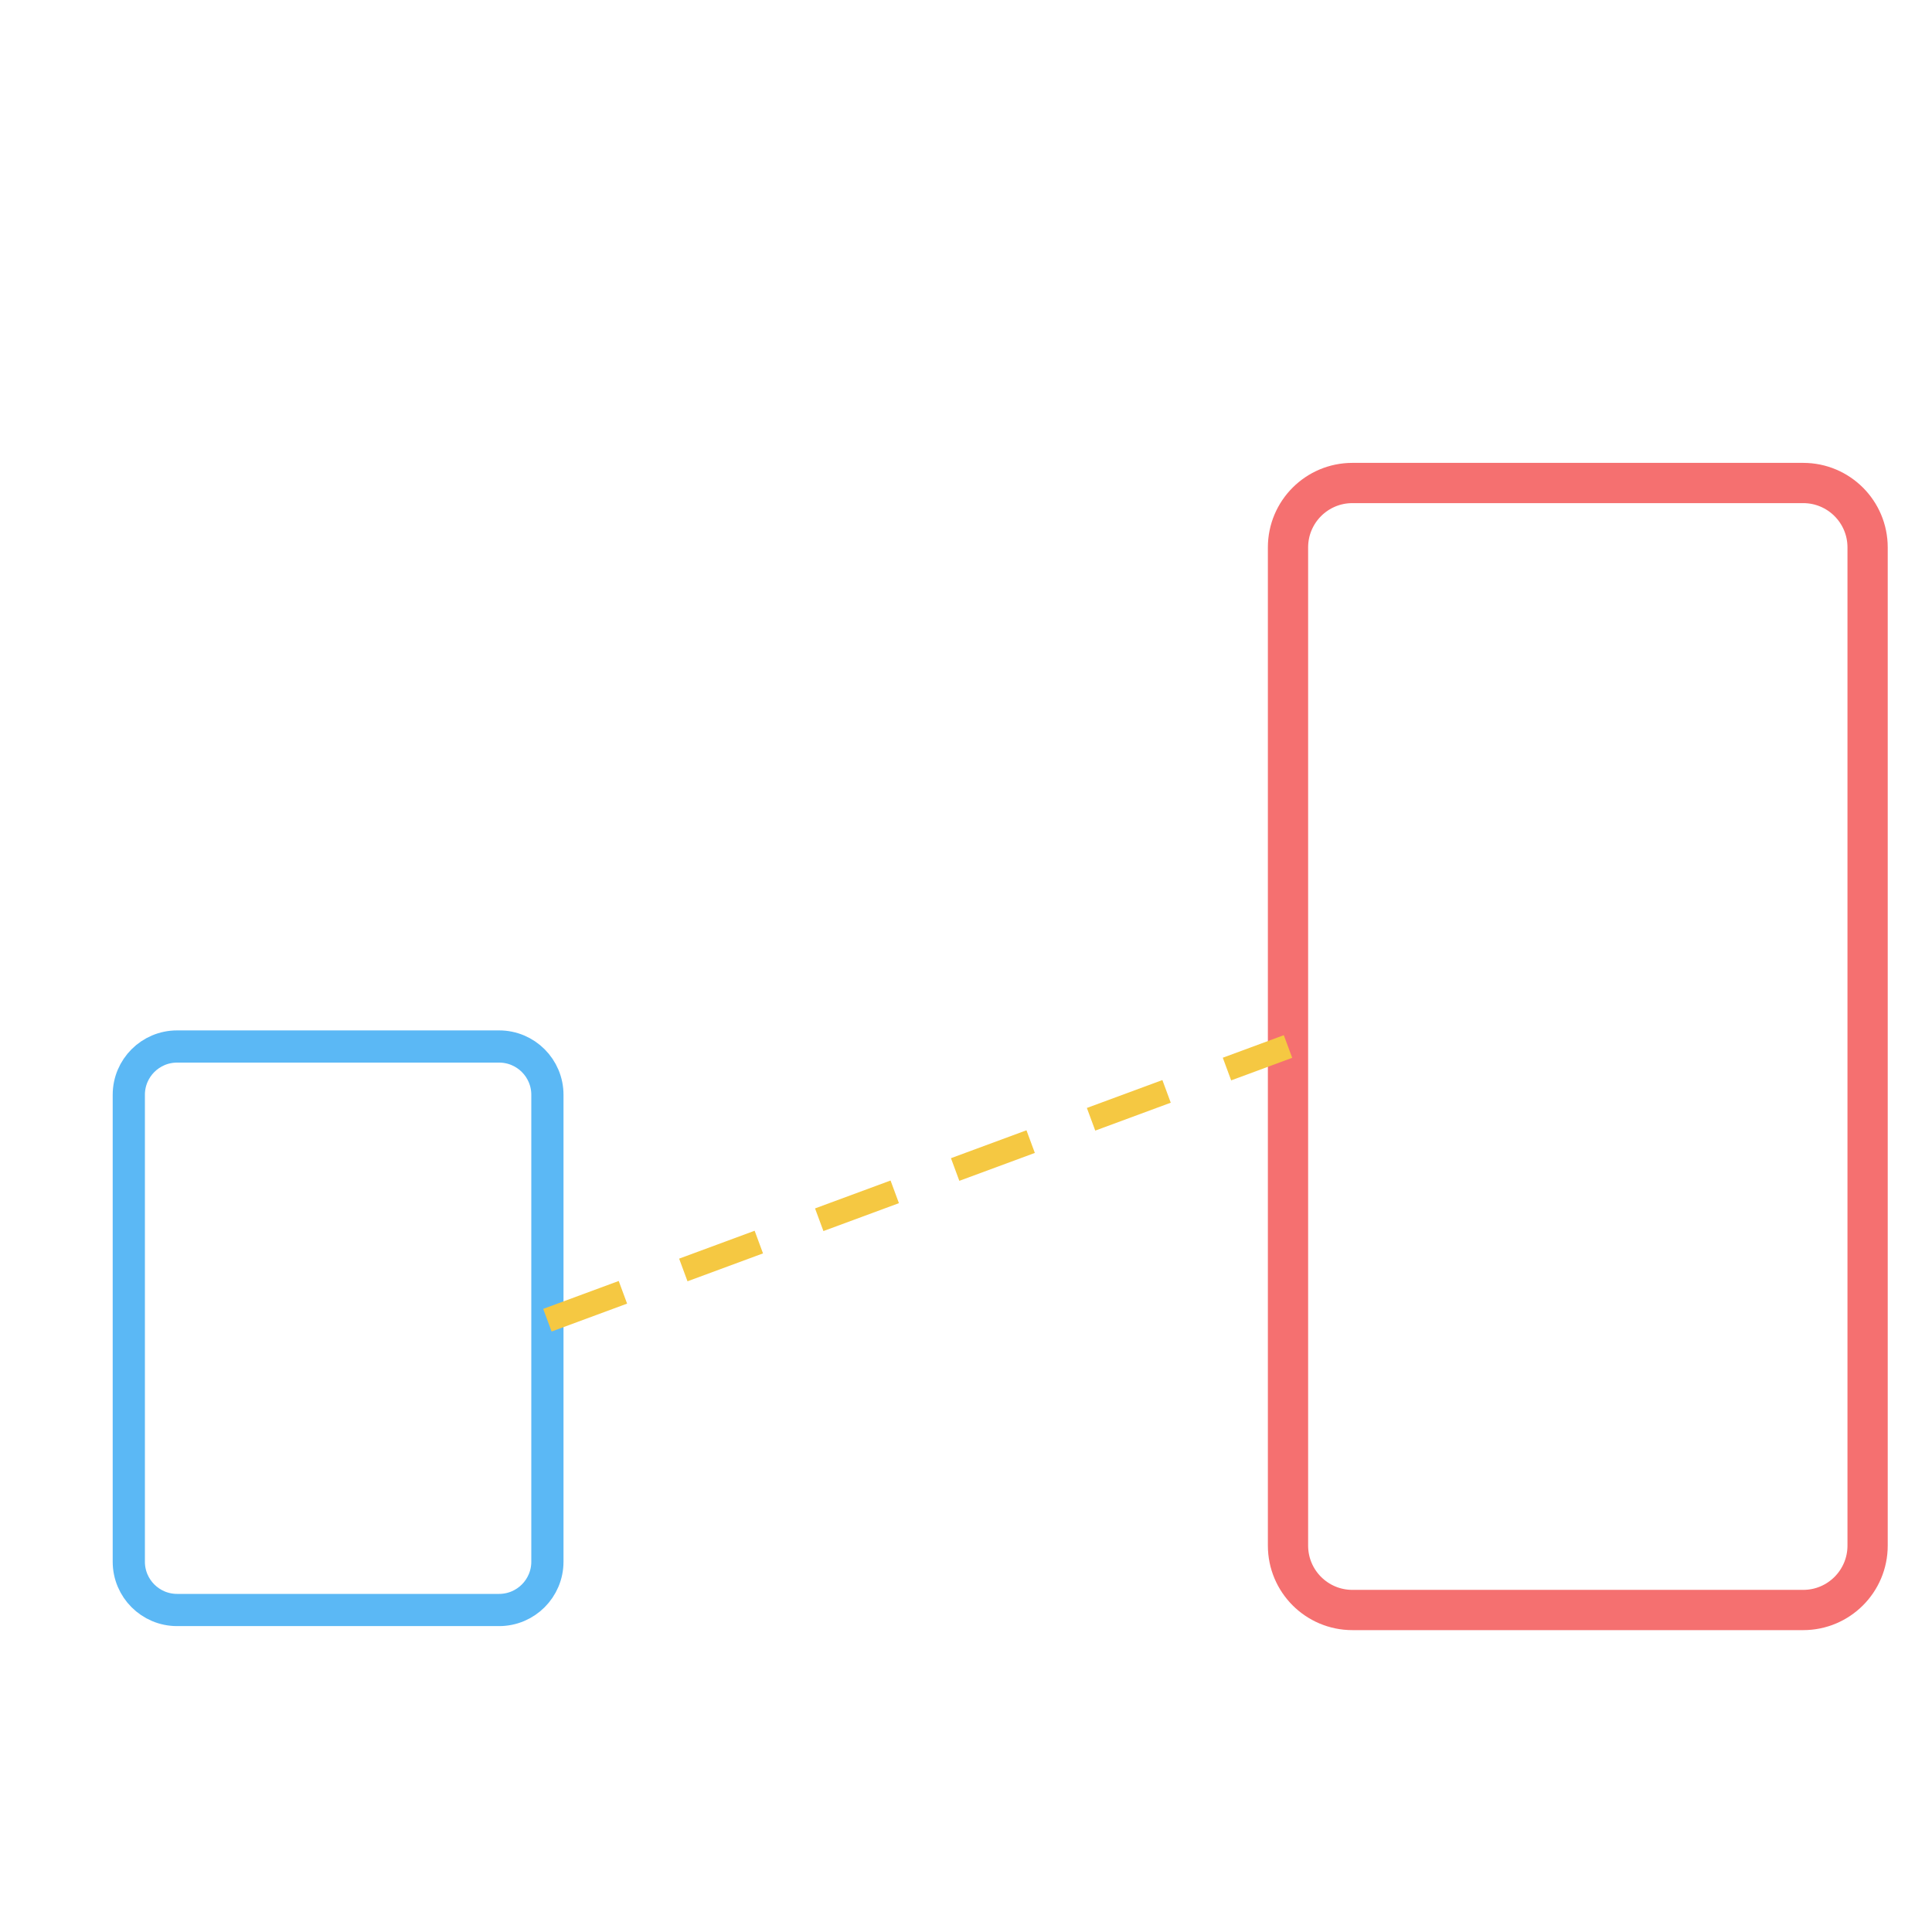
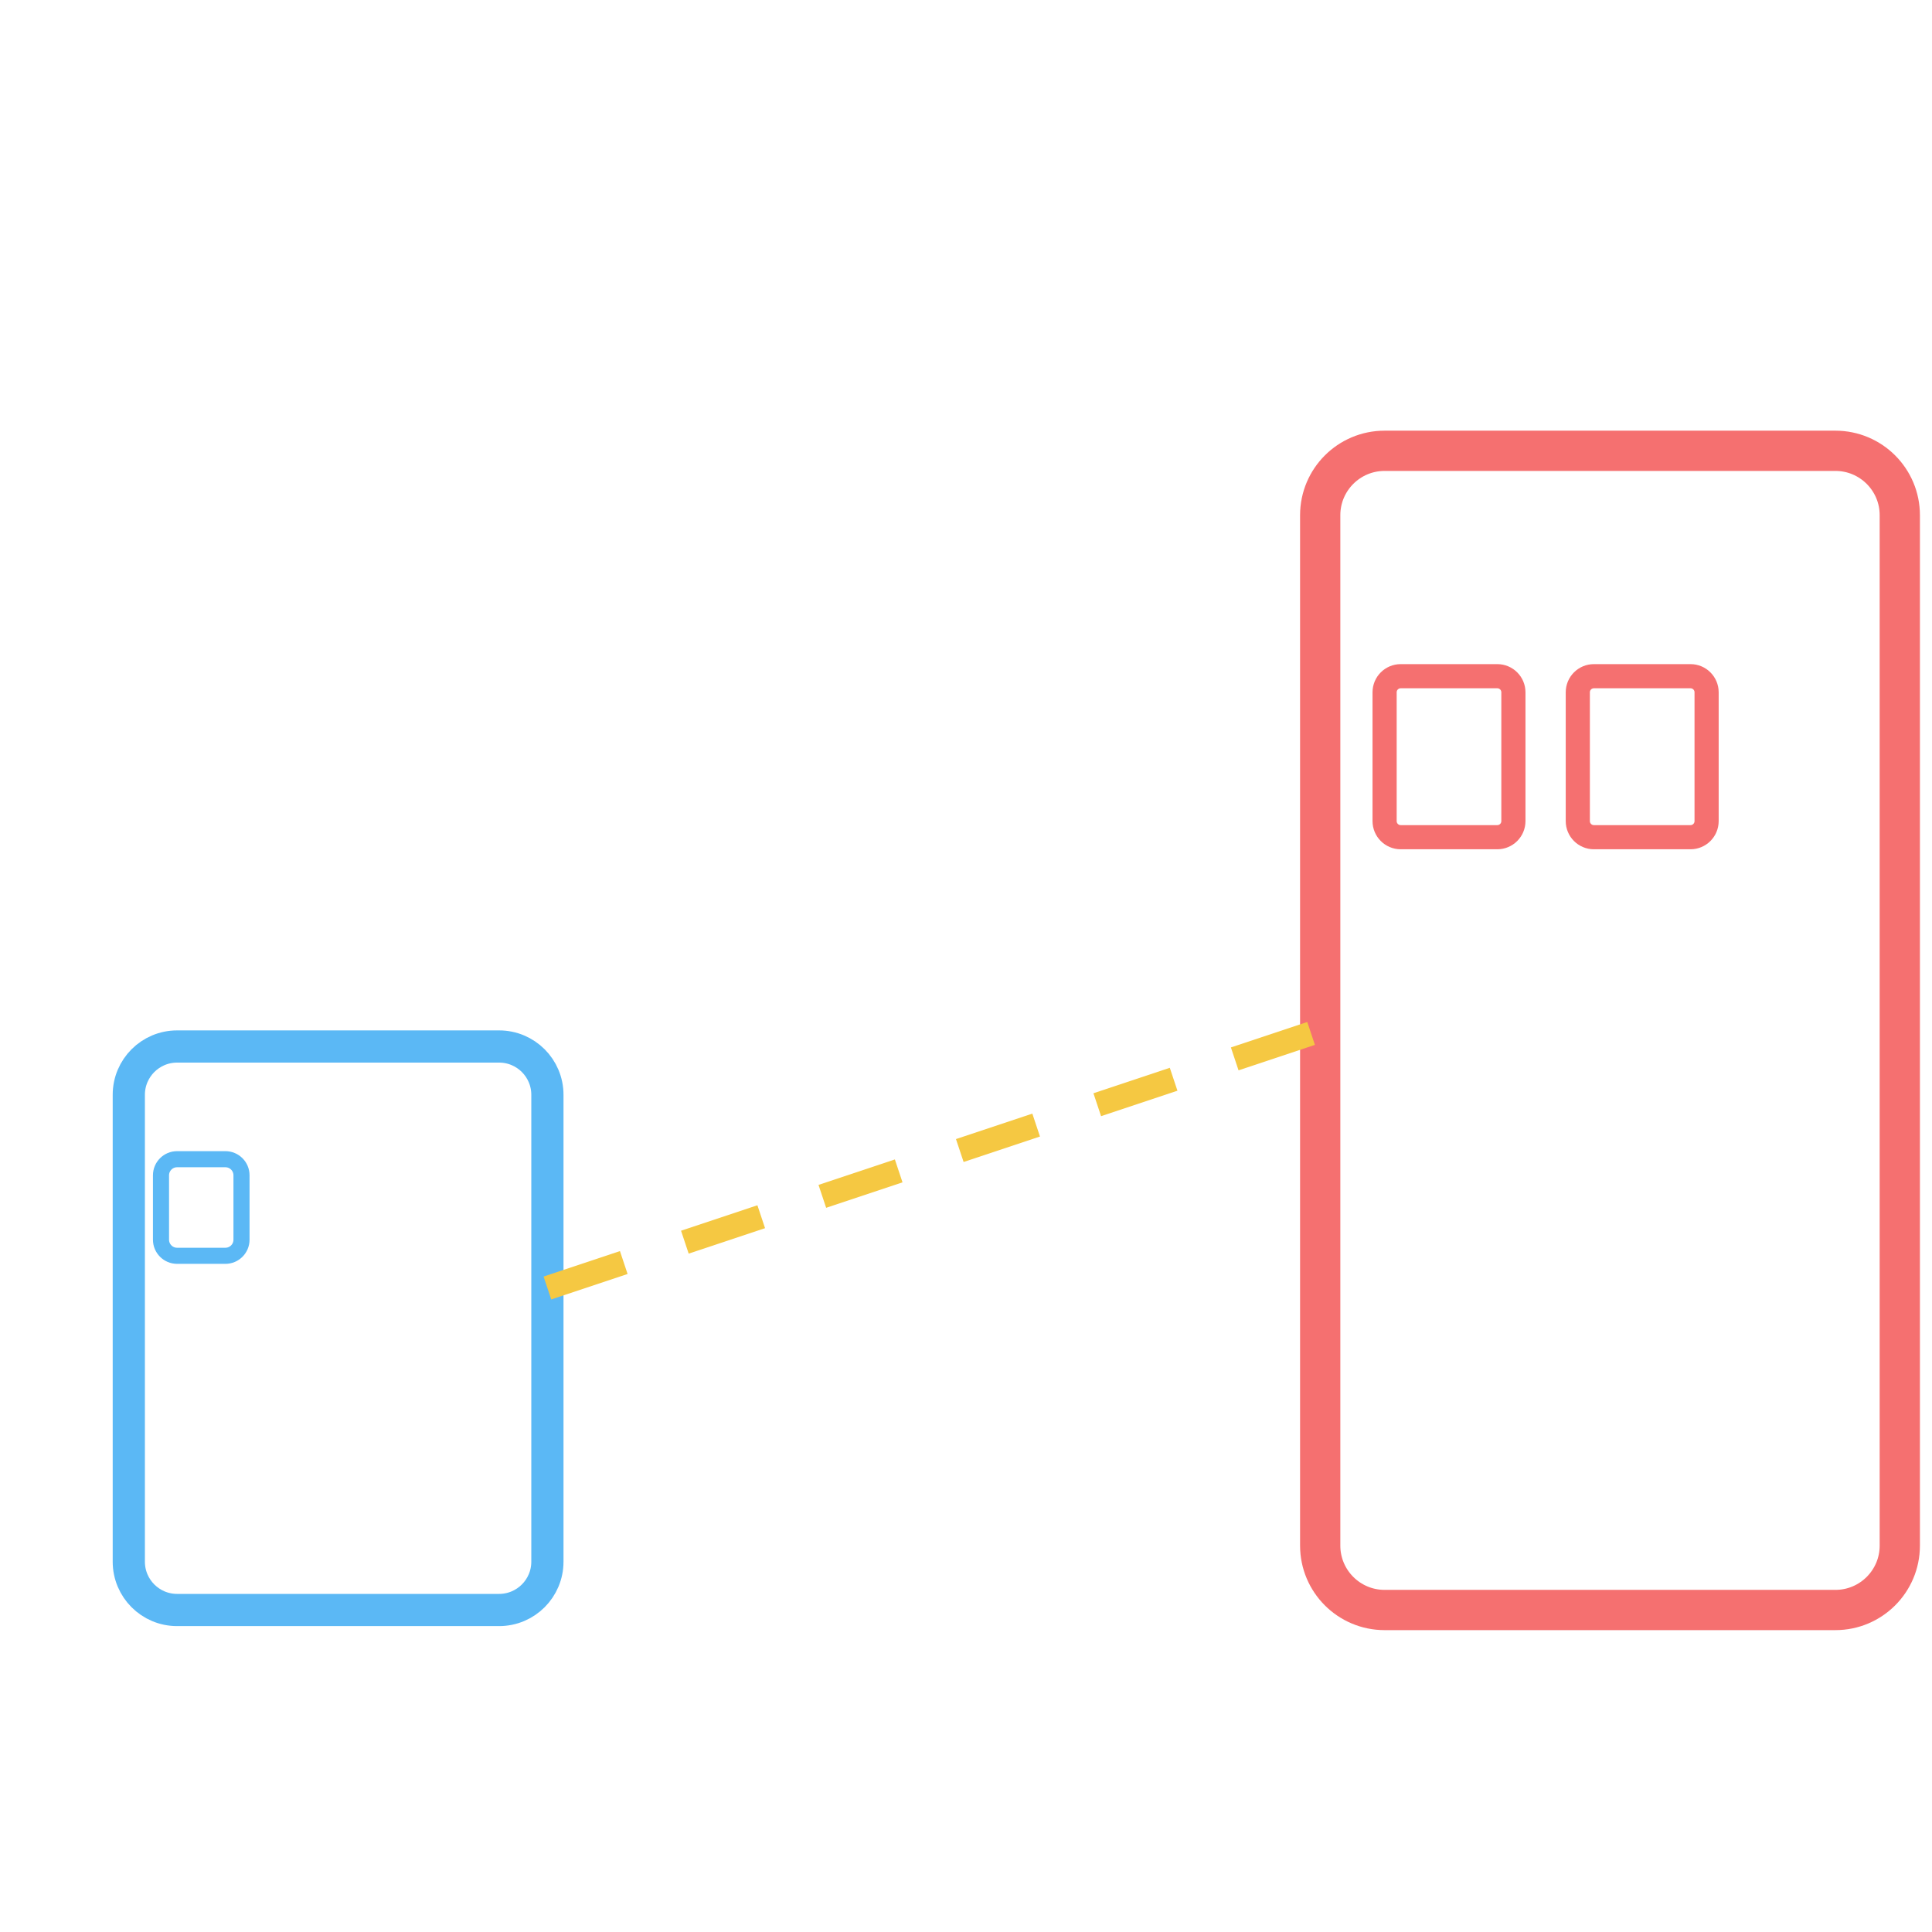
<svg xmlns="http://www.w3.org/2000/svg" viewBox="0 0 120 120" width="120" height="120" role="img">
  <rect x="8" y="65" width="26" height="35" rx="3" fill="none" stroke="#5BB8F5" stroke-width="2" />
-   <rect x="80" y="30" width="36" height="70" rx="4" fill="none" stroke="#F57070" stroke-width="2.5" />
-   <line x1="34" y1="82" x2="80" y2="65" stroke="#F5C842" stroke-width="1.5" stroke-dasharray="5,4" />
+   <rect x="10" y="72" width="5" height="6" rx="1" fill="none" stroke="#5BB8F5" stroke-width="1" />
+   <rect x="82" y="28" width="36" height="72" rx="4" fill="none" stroke="#F57070" stroke-width="2.5" />
+   <rect x="86" y="42" width="8" height="10" rx="1" fill="none" stroke="#F57070" stroke-width="1.5" />
+   <rect x="98" y="42" width="8" height="10" rx="1" fill="none" stroke="#F57070" stroke-width="1.5" />
+   <line x1="34" y1="80" x2="82" y2="64" stroke="#F5C842" stroke-width="1.5" stroke-dasharray="5,4" />
</svg>
